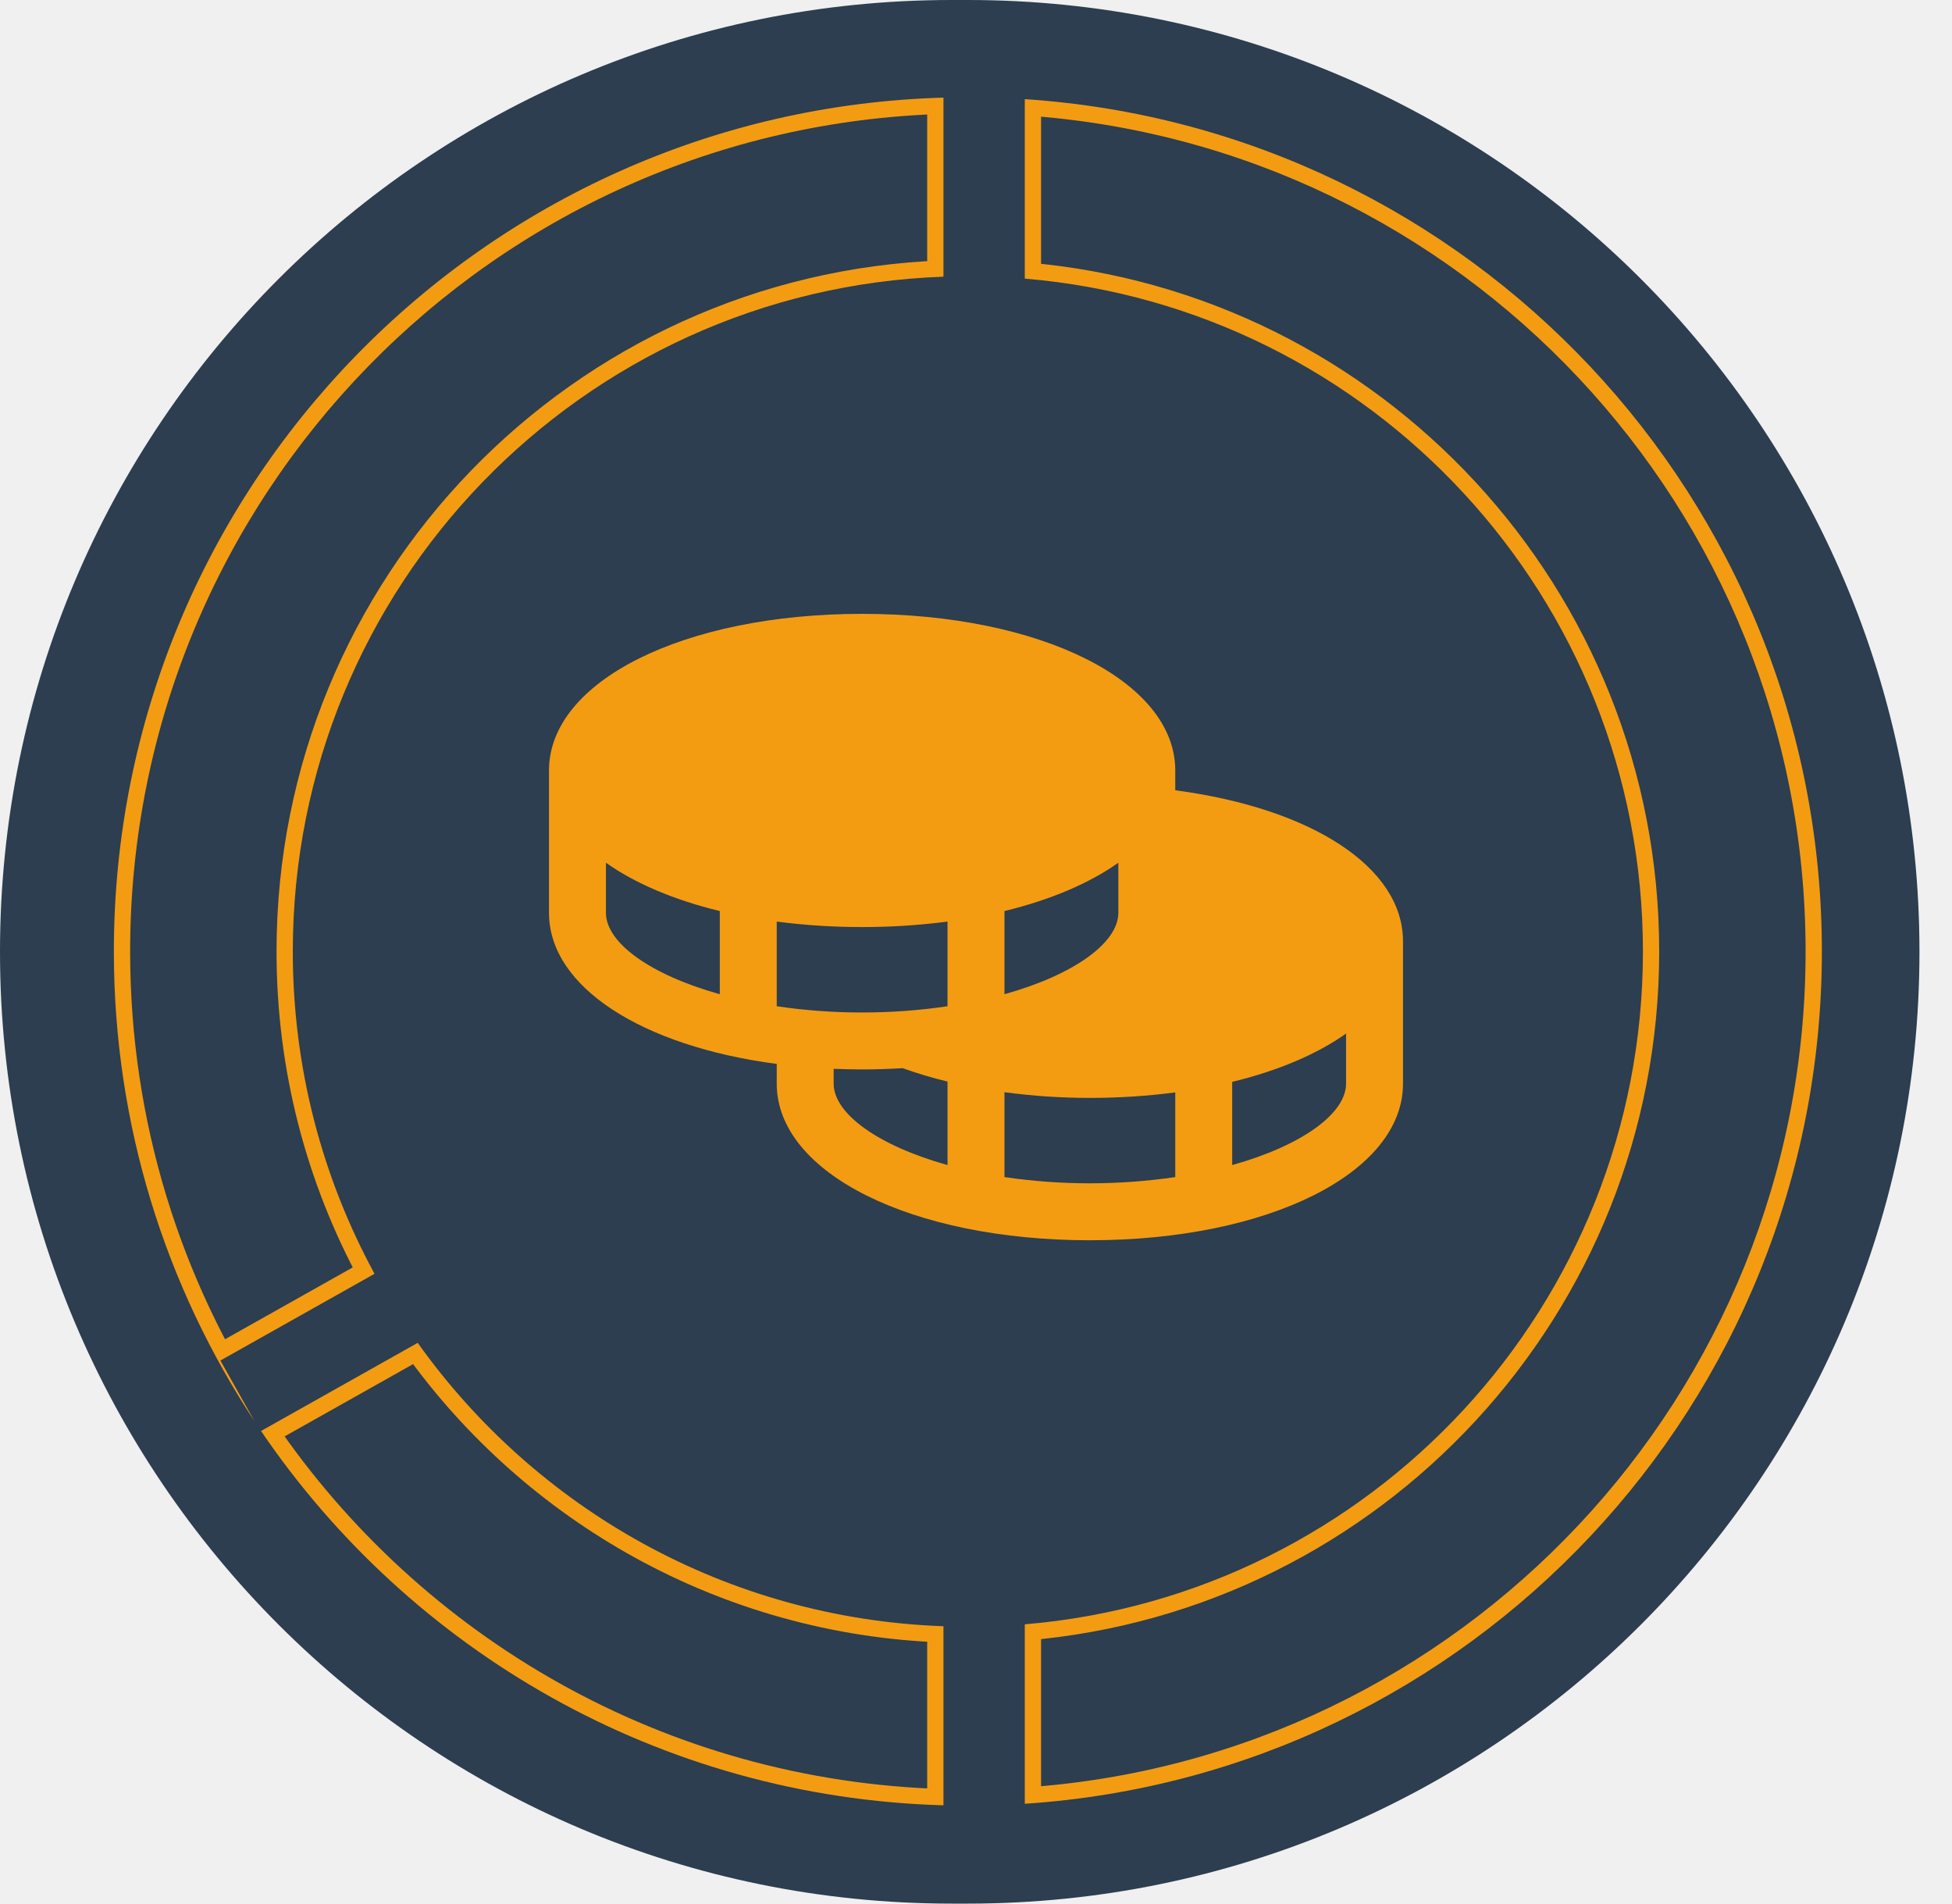
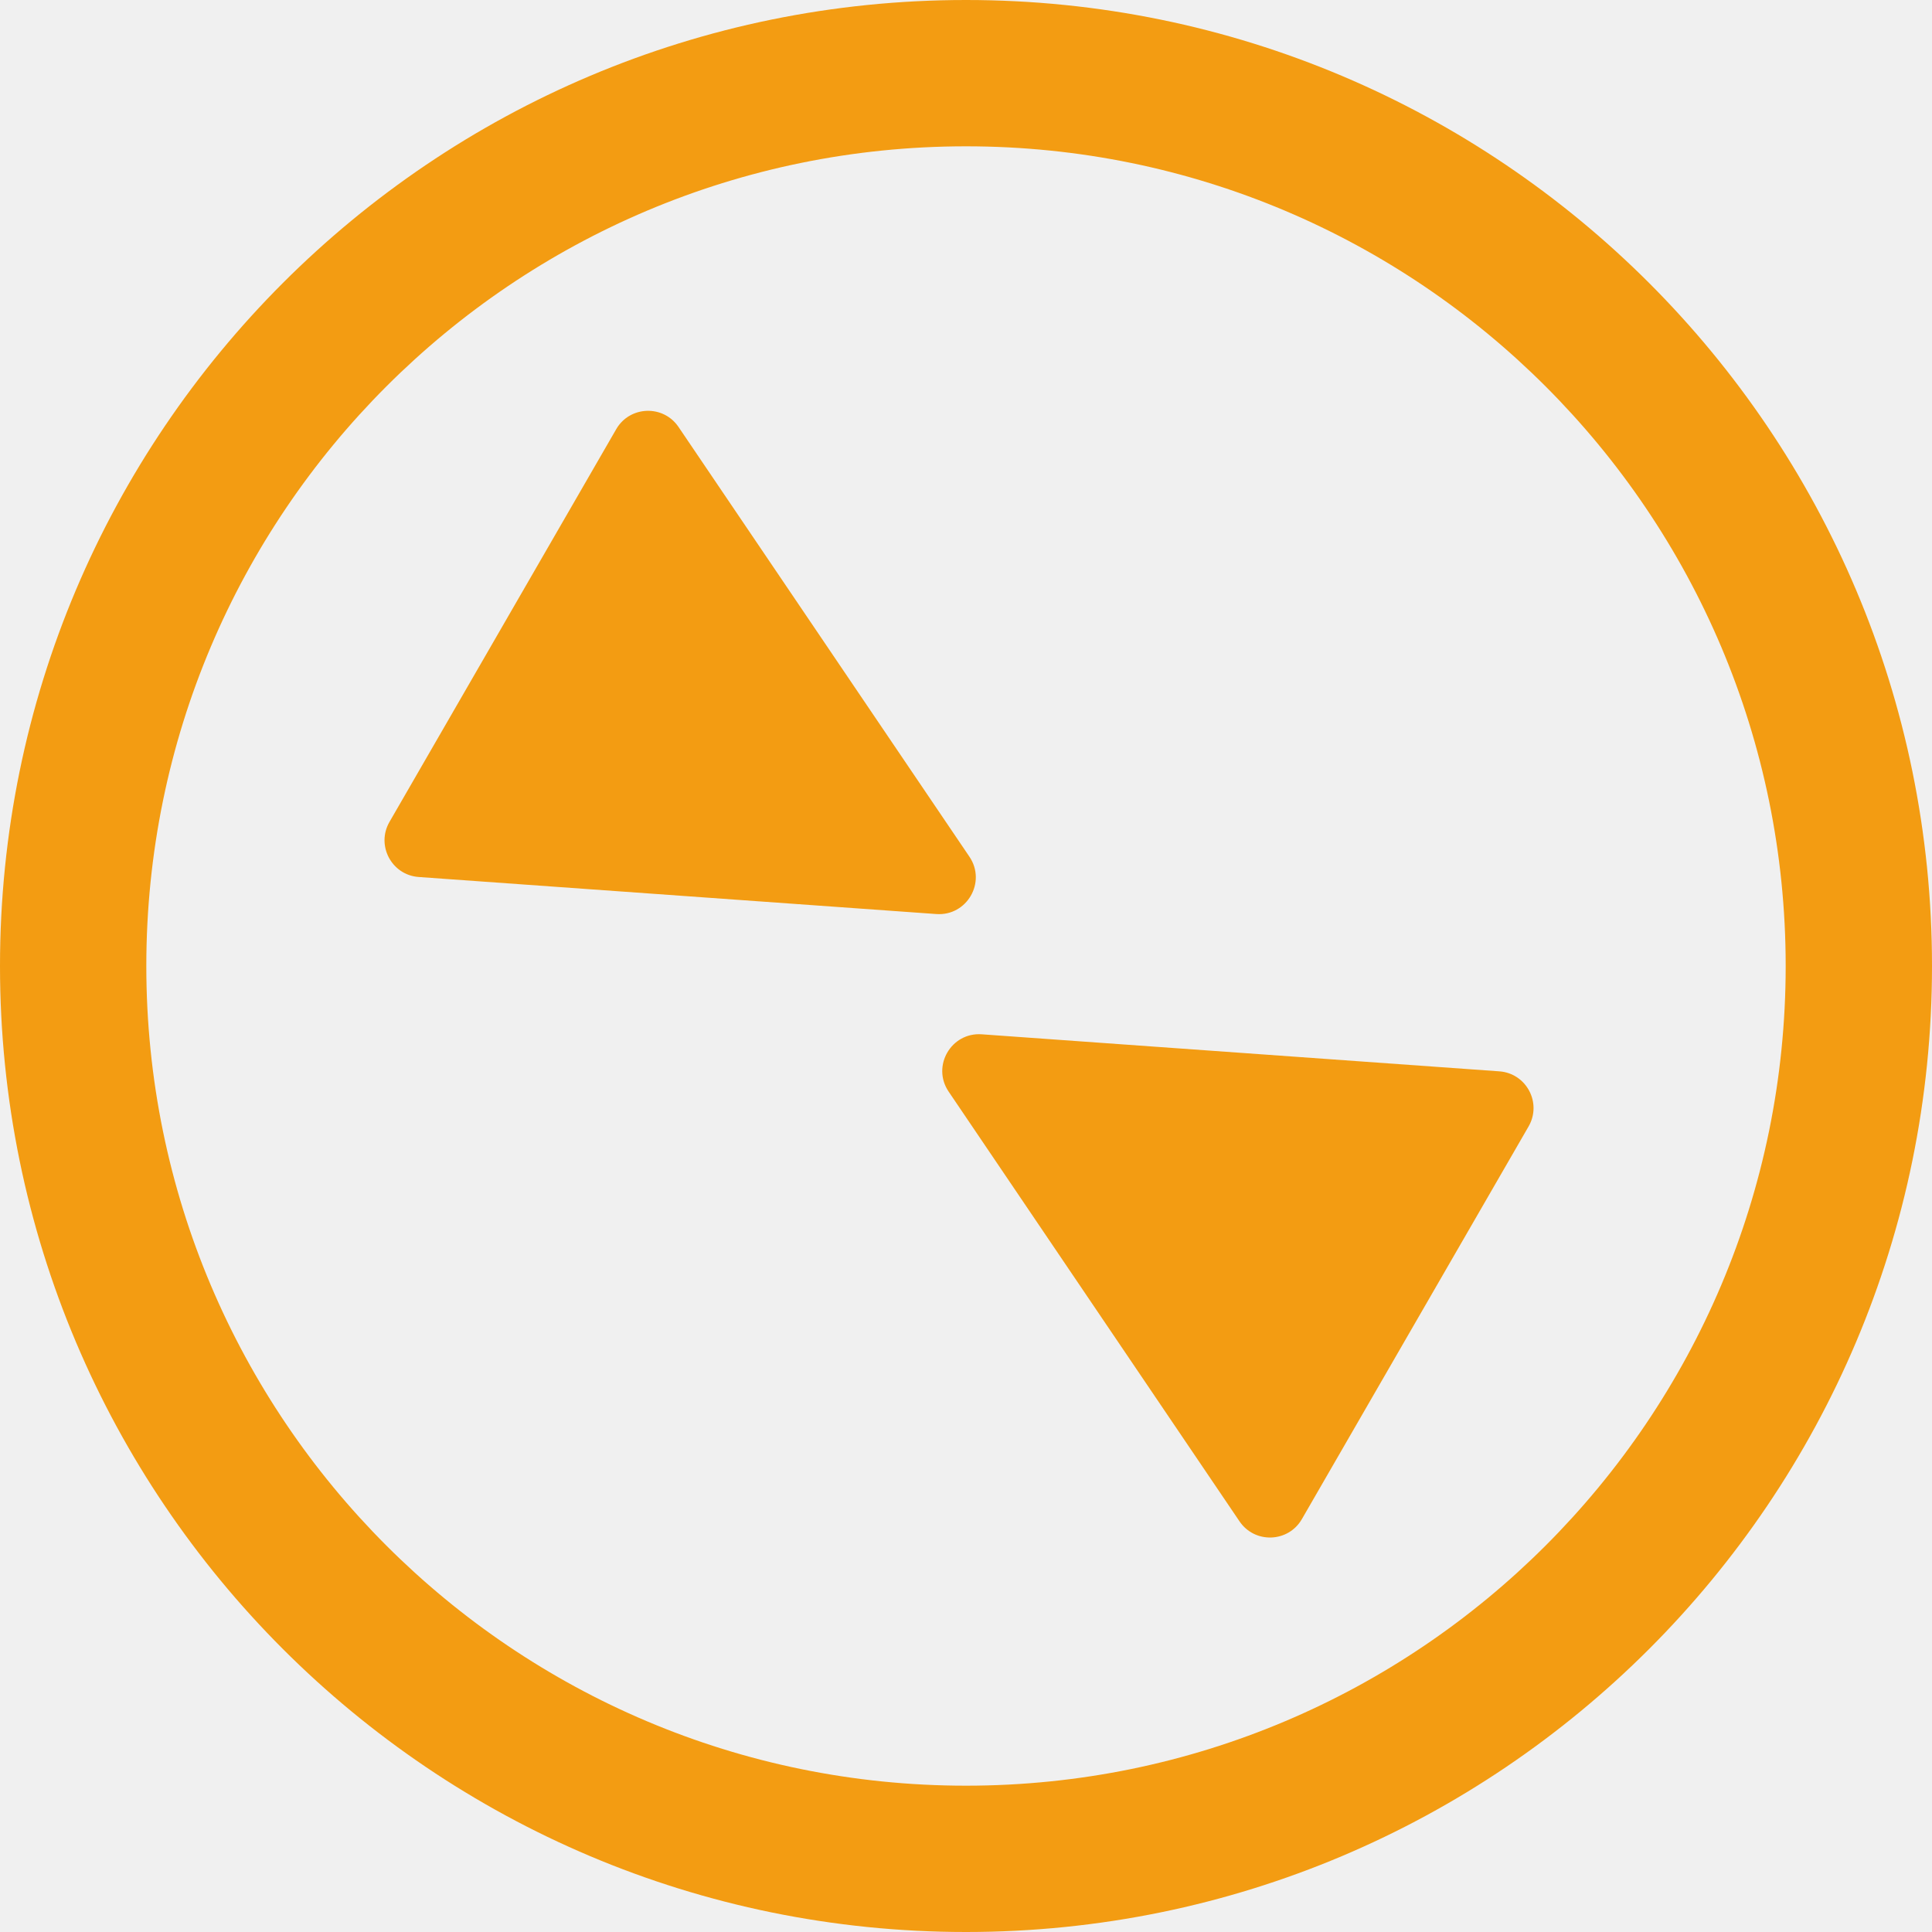
- <svg xmlns="http://www.w3.org/2000/svg" width="120" height="117" viewBox="0 0 120 117" fill="none">
-   <rect width="118" height="117" rx="58.5" fill="#2C3E50" />
-   <mask id="path-2-inside-1_4_2" fill="white">
-     <path fill-rule="evenodd" clip-rule="evenodd" d="M63 110.864C90.363 109.063 112 86.298 112 58.479C112 30.66 90.363 7.895 63 6.094V17.125C84.282 18.902 101 36.738 101 58.479C101 80.22 84.282 98.056 63 99.834V110.864ZM25.679 82.534C32.932 92.713 44.665 99.479 58 99.952V110.958C40.55 110.468 25.23 101.464 16.047 87.952L25.679 82.534ZM58 17.006C35.775 17.795 18 36.061 18 58.479C18 65.654 19.821 72.403 23.025 78.29L13.549 83.621L15.658 87.37C10.185 79.083 7 69.153 7 58.479C7 29.986 29.699 6.794 58 6V17.006Z" />
-   </mask>
-   <path d="M63 110.864H62V111.932L63.066 111.862L63 110.864ZM63 6.094L63.066 5.096L62 5.026V6.094H63ZM63 17.125H62V18.044L62.917 18.121L63 17.125ZM63 99.834L62.917 98.837L62 98.913V99.834H63ZM58 99.952H59V98.987L58.035 98.953L58 99.952ZM25.679 82.534L26.494 81.954L25.972 81.222L25.189 81.663L25.679 82.534ZM58 110.958L57.972 111.958L59 111.986V110.958H58ZM16.047 87.952L15.557 87.081L14.609 87.614L15.22 88.514L16.047 87.952ZM58 17.006L58.035 18.005L59 17.971V17.006H58ZM23.025 78.29L23.515 79.162L24.375 78.679L23.904 77.812L23.025 78.29ZM13.549 83.621L13.058 82.749L12.187 83.24L12.677 84.111L13.549 83.621ZM15.658 87.37L14.823 87.921L16.529 86.88L15.658 87.37ZM58 6H59V4.972L57.972 5L58 6ZM111 58.479C111 85.768 89.775 108.1 62.934 109.866L63.066 111.862C90.951 110.027 113 86.828 113 58.479H111ZM62.934 7.092C89.775 8.858 111 31.19 111 58.479H113C113 30.13 90.951 6.931 63.066 5.096L62.934 7.092ZM64 17.125V6.094H62V17.125H64ZM62.917 18.121C83.685 19.855 100 37.262 100 58.479H102C102 36.214 84.879 17.948 63.083 16.128L62.917 18.121ZM100 58.479C100 79.696 83.685 97.103 62.917 98.837L63.083 100.83C84.879 99.01 102 80.744 102 58.479H100ZM64 110.864V99.834H62V110.864H64ZM58.035 98.953C45.023 98.491 33.573 91.89 26.494 81.954L24.865 83.115C32.291 93.536 44.306 100.467 57.965 100.952L58.035 98.953ZM59 110.958V99.952H57V110.958H59ZM15.22 88.514C24.576 102.281 40.188 111.459 57.972 111.958L58.028 109.958C40.912 109.478 25.884 100.647 16.875 87.39L15.22 88.514ZM25.189 81.663L15.557 87.081L16.538 88.824L26.169 83.406L25.189 81.663ZM19 58.479C19 36.602 36.347 18.776 58.035 18.005L57.965 16.006C35.203 16.815 17 35.521 17 58.479H19ZM23.904 77.812C20.777 72.068 19 65.483 19 58.479H17C17 65.825 18.864 72.738 22.147 78.769L23.904 77.812ZM14.039 84.493L23.515 79.162L22.535 77.419L13.058 82.749L14.039 84.493ZM16.529 86.88L14.42 83.131L12.677 84.111L14.786 87.86L16.529 86.88ZM6 58.479C6 69.355 9.246 79.475 14.823 87.921L16.492 86.819C11.124 78.69 8 68.951 8 58.479H6ZM57.972 5C29.131 5.81 6 29.443 6 58.479H8C8 30.529 30.266 7.778 58.028 7L57.972 5ZM59 17.006V6H57V17.006H59Z" fill="#F39C12" mask="url(#path-2-inside-1_4_2)" />
-   <path d="M72.25 48.572V47.354C72.25 41.868 63.975 37.729 53 37.729C42.025 37.729 33.75 41.868 33.75 47.354V56.104C33.75 60.674 39.492 64.305 47.75 65.392V66.604C47.75 72.09 56.025 76.229 67 76.229C77.975 76.229 86.25 72.09 86.25 66.604V57.854C86.25 53.326 80.689 49.69 72.25 48.572ZM44.25 61.107C39.965 59.91 37.25 57.939 37.25 56.104V53.026C39.035 54.291 41.426 55.31 44.25 55.995V61.107ZM61.75 55.995C64.574 55.31 66.965 54.291 68.75 53.026V56.104C68.75 57.939 66.035 59.91 61.75 61.107V55.995ZM58.25 71.607C53.965 70.41 51.25 68.439 51.25 66.604V65.692C51.825 65.714 52.407 65.729 53 65.729C53.849 65.729 54.678 65.701 55.492 65.652C56.396 65.976 57.316 66.251 58.25 66.475V71.607ZM58.25 61.846C56.512 62.103 54.757 62.231 53 62.229C51.243 62.231 49.488 62.103 47.75 61.846V56.642C49.491 56.869 51.245 56.981 53 56.979C54.755 56.981 56.509 56.869 58.25 56.642V61.846ZM72.25 72.346C68.769 72.857 65.231 72.857 61.75 72.346V67.129C63.49 67.363 65.244 67.48 67 67.479C68.755 67.481 70.509 67.369 72.25 67.142V72.346ZM82.75 66.604C82.75 68.439 80.035 70.41 75.75 71.607V66.495C78.574 65.81 80.965 64.79 82.75 63.526V66.604Z" fill="#F39C12" />
+ <svg xmlns="http://www.w3.org/2000/svg" width="105" height="105" viewBox="0 0 105 105" fill="none">
+   <path fill-rule="evenodd" clip-rule="evenodd" d="M52.5 105C81.495 105 105 81.495 105 52.5C105 23.505 81.495 0 52.5 0C23.505 0 0 23.505 0 52.5C0 81.495 23.505 105 52.5 105ZM52.5 97.048C77.103 97.048 97.048 77.103 97.048 52.5C97.048 27.897 77.103 7.952 52.5 7.952C27.897 7.952 7.952 27.897 7.952 52.5C7.952 77.103 27.897 97.048 52.5 97.048Z" fill="#F39C12" />
+   <path d="M51.557 59.328C50.621 57.946 51.691 56.093 53.356 56.212L81.485 58.225C82.958 58.331 83.813 59.941 83.075 61.22L70.754 82.561C70.015 83.84 68.193 83.905 67.365 82.682L51.557 59.328Z" fill="#F39C12" />
+   <path d="M52.686 46.56C53.621 47.943 52.552 49.795 50.886 49.676L22.757 47.663C21.284 47.558 20.43 45.947 21.168 44.668L33.489 23.327C34.227 22.048 36.05 21.983 36.877 23.206L52.686 46.56Z" fill="#F39C12" />
</svg>
